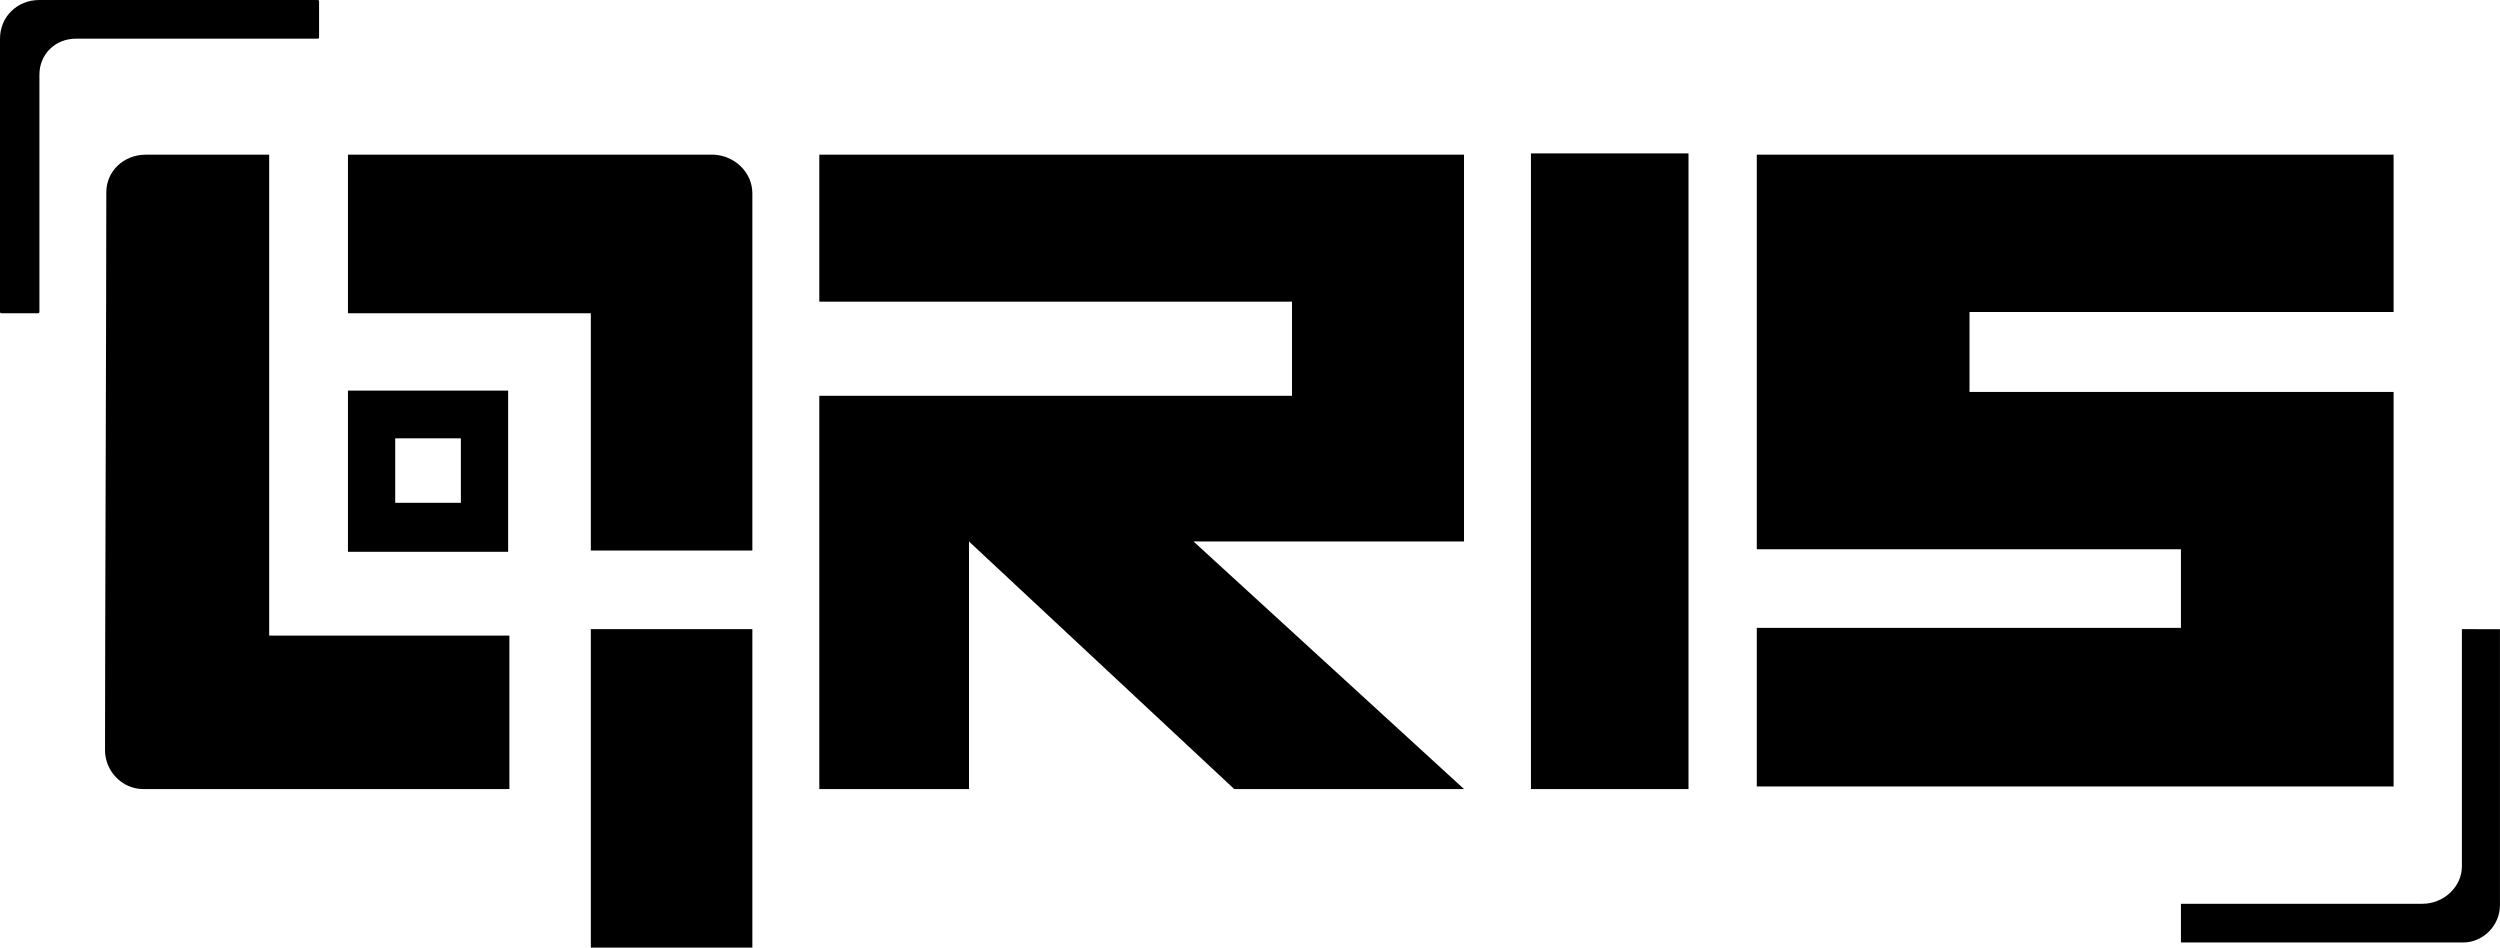
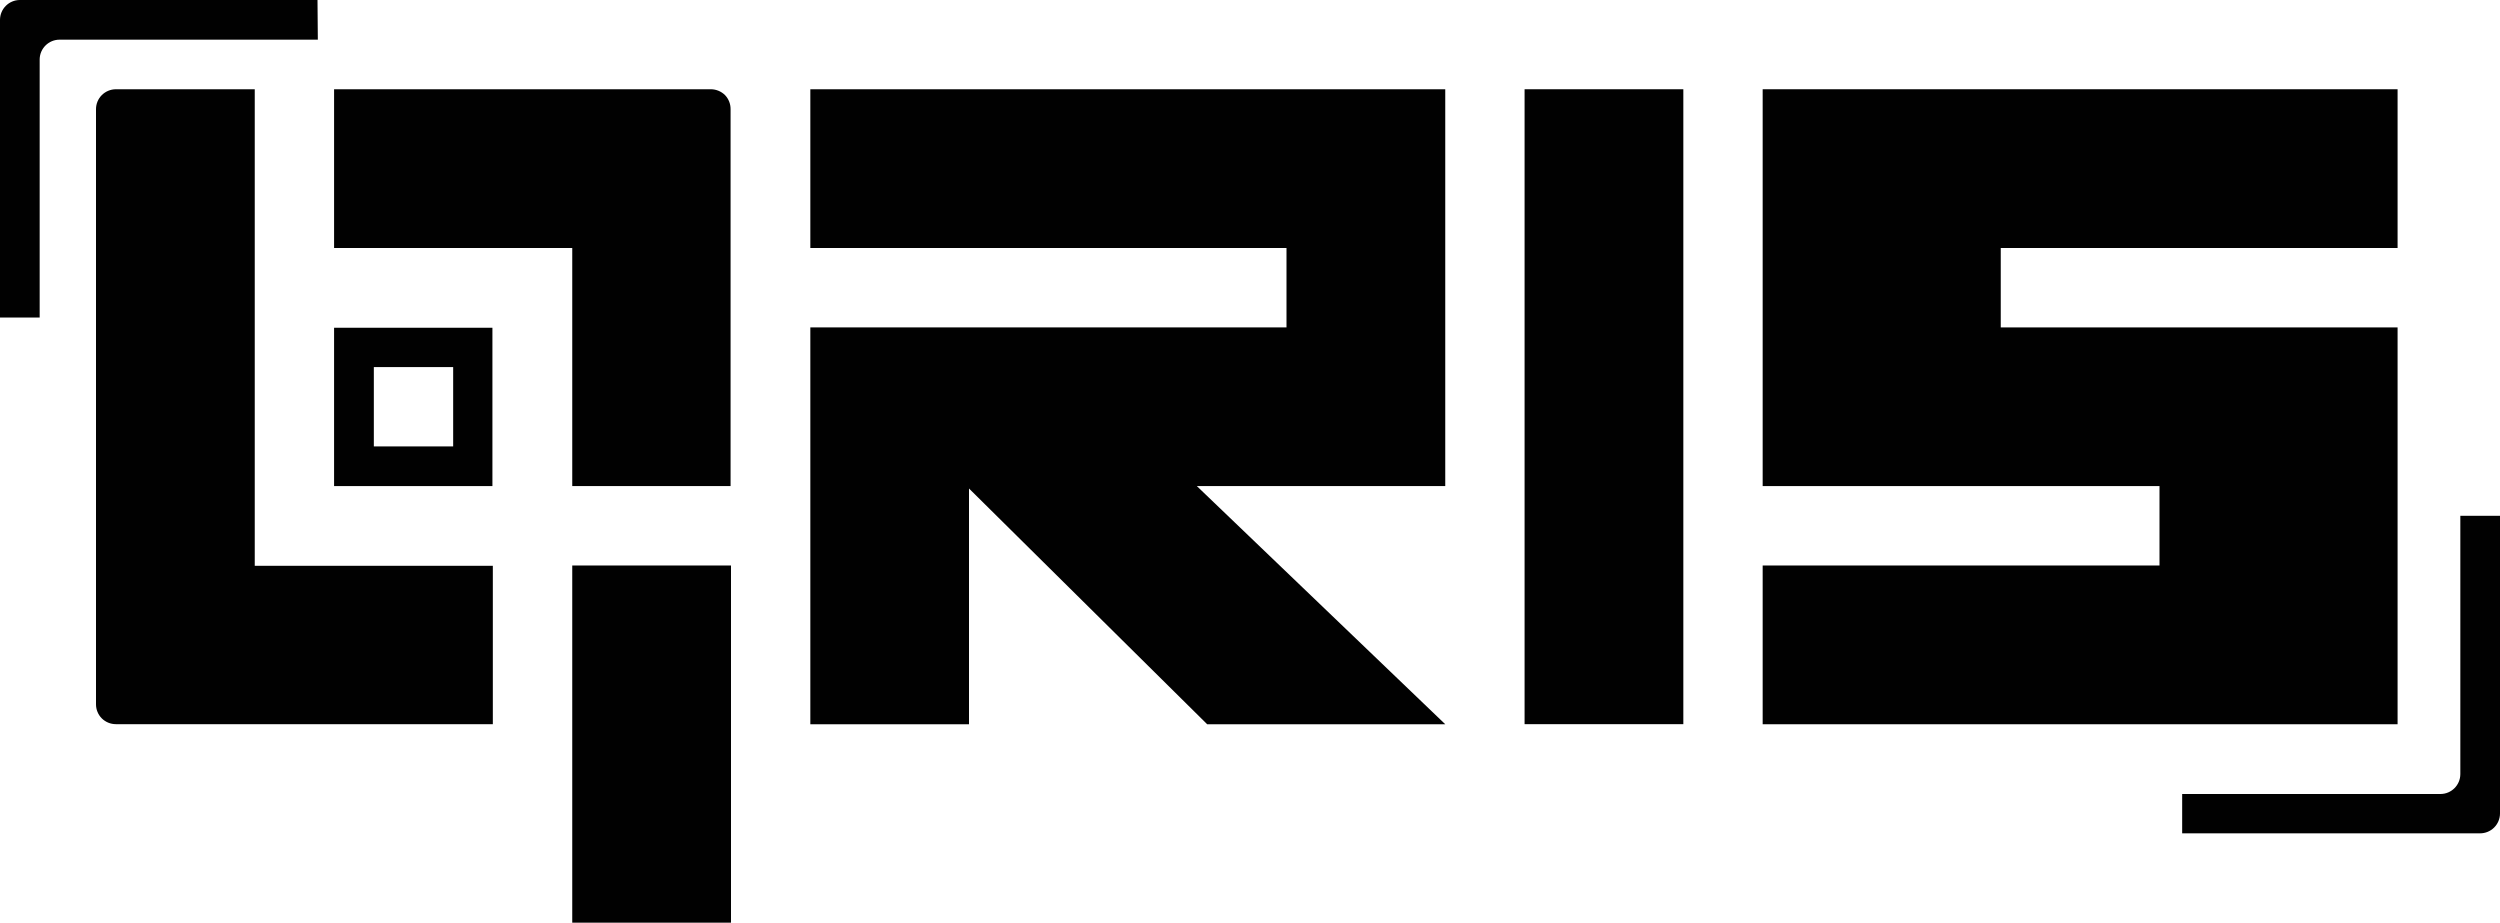
- <svg xmlns="http://www.w3.org/2000/svg" width="45.938mm" height="17.413mm" viewBox="0 0 45.938 17.413" version="1.1" id="svg845">
-   <defs id="defs839">
-     <clipPath clipPathUnits="userSpaceOnUse" id="clipPath96">
-       <path d="M -1.2207e-4,2.4414e-4 H 960 V 540 H -1.2207e-4 Z" clip-rule="evenodd" id="path94" />
-     </clipPath>
-     <clipPath clipPathUnits="userSpaceOnUse" id="clipPath106">
-       <path d="M 0,0 H 130.46 V 23.577 H 0 Z" id="path104" />
-     </clipPath>
+ <svg xmlns="http://www.w3.org/2000/svg" viewBox="0 0 300 110.71">
+   <defs>
+     <style>.cls-1{fill:#010101;}</style>
  </defs>
-   <g id="layer1" transform="translate(-31.99124,-118.4006)">
-     <g id="g90" transform="matrix(0.7313755,0,0,-0.7313755,-550.5446,504.9828)" style="fill:#000000;stroke-width:0.999;stroke-dasharray:none">
-       <g id="g92" clip-path="url(#clipPath96)" style="fill:#000000;stroke-width:0.999;stroke-dasharray:none">
-         <g id="g98" transform="matrix(2.1033,-7.54e-7,-7.54e-7,0.375,795.24,502.8)" style="fill:#000000;stroke-width:1.125;stroke-dasharray:none">
-           <g id="g100" transform="scale(0.55189,3.0538)" style="fill:#000000;stroke-width:0.867;stroke-dasharray:none">
-             <g id="g102" clip-path="url(#clipPath106)" style="fill:#000000;stroke-width:0.867;stroke-dasharray:none">
-               <g id="g108" style="fill:#000000;stroke-width:0.867;stroke-dasharray:none">
-                 <g id="g110" style="fill:#000000;stroke-width:0.867;stroke-dasharray:none">
-                   <g id="g112" style="fill:#000000;stroke-width:0.867;stroke-dasharray:none" />
-                 </g>
-                 <path d="M 18.813,19.108 H 32.767 V 10.622 H 26.913 L 32.767,5.191 H 27.794 L 22.053,10.622 V 5.191 h -3.24 v 8.627 h 10.231 v 2.065 H 18.813 Z" style="fill:#000000;fill-opacity:1;fill-rule:nonzero;stroke:none;stroke-width:0.867;stroke-dasharray:none" id="path114" />
-                 <path d="m 34.216,5.191 h 3.41 v 13.945 H 34.216 Z" style="fill:#000000;fill-opacity:1;fill-rule:nonzero;stroke:none;stroke-width:0.867;stroke-dasharray:none" id="path116" />
-                 <path d="M 6.906,8.557 V 19.108 H 4.234 c -0.483,0 -0.853,-0.368 -0.853,-0.82 0,-2.49 -0.028,-9.816 -0.028,-12.248 0,-0.453 0.369,-0.849 0.824,-0.849 1.847,0 7.161,0 7.928,0 v 3.366 z" style="fill:#000000;fill-opacity:1;fill-rule:nonzero;stroke:none;stroke-width:0.867;stroke-dasharray:none" id="path118" />
-                 <path d="m 13.868,1.712 c 0.313,0 2.7,0 3.496,0 0,0 0,6.873 0,6.987 -1.137,0 -2.33,0 -3.496,0 0,-2.319 0,-4.639 0,-6.987 z" style="fill:#000000;fill-opacity:1;fill-rule:nonzero;stroke:none;stroke-width:0.867;stroke-dasharray:none" id="path120" />
-                 <path d="m 8.611,19.108 c 0,-0.057 0,-3.479 0,-3.479 1.563,0 3.552,0 5.257,0 0,-2.405 0,-5.205 0,-5.205 0.796,0 3.183,0 3.496,0 v 7.835 c 0,0.453 -0.37,0.821 -0.824,0.849 -1.705,0 -5.741,0 -7.929,0 z" style="fill:#000000;fill-opacity:1;fill-rule:nonzero;stroke:none;stroke-width:0.867;stroke-dasharray:none" id="path122" />
-                 <path d="m 8.611,13.932 c 0,-1.16 0,-2.32 0,-3.536 0.284,0 0.597,0 0.881,0 0.796,0 1.79,0 2.586,0 0,0 0,3.479 0,3.536 -1.137,0 -2.302,0 -3.467,0 z m 2.444,-2.461 v 0 c -0.341,0 -0.739,0 -1.052,0 -0.113,0 -0.227,0 -0.369,0 0,0.481 0,0.933 0,1.414 0.483,0 0.938,0 1.421,0 0,-0.028 0,-1.414 0,-1.414 z" style="fill:#000000;fill-opacity:1;fill-rule:nonzero;stroke:none;stroke-width:0.867;stroke-dasharray:none" id="path124" />
-                 <path d="M 54.365,8.699 V 3.494 c 0,-0.453 -0.398,-0.82 -0.852,-0.82 H 48.284 V 1.825 h 6.081 0.029 c 0.426,0 0.795,0.368 0.795,0.82 v 0.028 6.025 z" style="fill:#000000;fill-opacity:1;fill-rule:nonzero;stroke:none;stroke-width:0.867;stroke-dasharray:none" id="path126" />
-                 <path d="m 1.933,15.657 v 5.205 c 0,0.452 0.341,0.792 0.796,0.792 h 5.229 c 0.028,0 0.028,0.028 0.028,0.028 v 0.792 c 0,0 0,0.028 -0.028,0.028 H 1.933 c -0.483,0 -0.853,-0.368 -0.853,-0.848 v -5.997 c 0,-0.028 0.028,-0.028 0.028,-0.028 h 0.796 c 0,0 0.028,0 0.028,0.028 z" style="fill:#000000;fill-opacity:1;fill-rule:nonzero;stroke:none;stroke-width:0.867;stroke-dasharray:none" id="path128" />
-                 <path d="m 52.887,15.657 v 3.451 H 39.104 v -5.176 -3.48 h 9.18 V 8.727 h -9.18 V 5.248 h 13.783 v 8.655 h -9.179 v 1.754 z" style="fill:#000000;fill-opacity:1;fill-rule:nonzero;stroke:none;stroke-width:0.867;stroke-dasharray:none" id="path130" />
-               </g>
-             </g>
-           </g>
-         </g>
-       </g>
+   <g id="Layer_2" data-name="Layer 2">
+     <g id="Layer_1-2" data-name="Layer 1">
+       <polygon class="cls-1" points="287.71 67.86 287.71 58.33 287.71 39.29 259.14 39.29 240.09 39.29 240.09 29.76 287.71 29.76 287.71 10.71 240.09 10.71 211.52 10.71 211.52 29.76 211.52 39.29 211.52 58.33 240.09 58.33 259.14 58.33 259.14 67.86 211.52 67.86 211.52 86.91 259.14 86.91 287.71 86.91 287.71 67.86" />
+       <rect class="cls-1" x="182.95" y="10.71" width="19.05" height="76.19" />
+       <polygon class="cls-1" points="97.24 10.71 97.24 29.76 154.38 29.76 154.38 39.29 116.28 39.29 97.24 39.29 97.24 58.33 97.24 86.91 116.28 86.91 116.28 58.62 144.86 86.91 173.43 86.91 143.62 58.33 154.38 58.33 173.43 58.33 173.43 39.29 173.43 29.76 173.43 10.71 154.38 10.71 97.24 10.71" />
+       <path class="cls-1" d="M40.09,58.33h19v-19h-19Zm4.77-14.28h9.52v9.52H44.86Z" />
+       <path class="cls-1" d="M30.57,10.71H13.9a2.41,2.41,0,0,0-1.68.7,2.38,2.38,0,0,0-.7,1.69V84.52a2.38,2.38,0,0,0,.7,1.69,2.4,2.4,0,0,0,1.68.69H59.14v-19H30.57Z" />
+       <path class="cls-1" d="M85.33,10.71H40.09V29.76H68.67V58.33h19V13.1A2.41,2.41,0,0,0,87,11.41,2.44,2.44,0,0,0,85.33,10.71Z" />
+       <rect class="cls-1" x="68.67" y="67.86" width="19.05" height="42.86" />
+       <path class="cls-1" d="M38.1,0H2.38A2.39,2.39,0,0,0,0,2.38V38.1H4.76v-31A2.39,2.39,0,0,1,7.14,4.76h31Z" />
+       <path class="cls-1" d="M295.24,61.9v31a2.39,2.39,0,0,1-2.38,2.38h-31V100h35.72A2.39,2.39,0,0,0,300,97.62V61.9Z" />
    </g>
  </g>
</svg>
